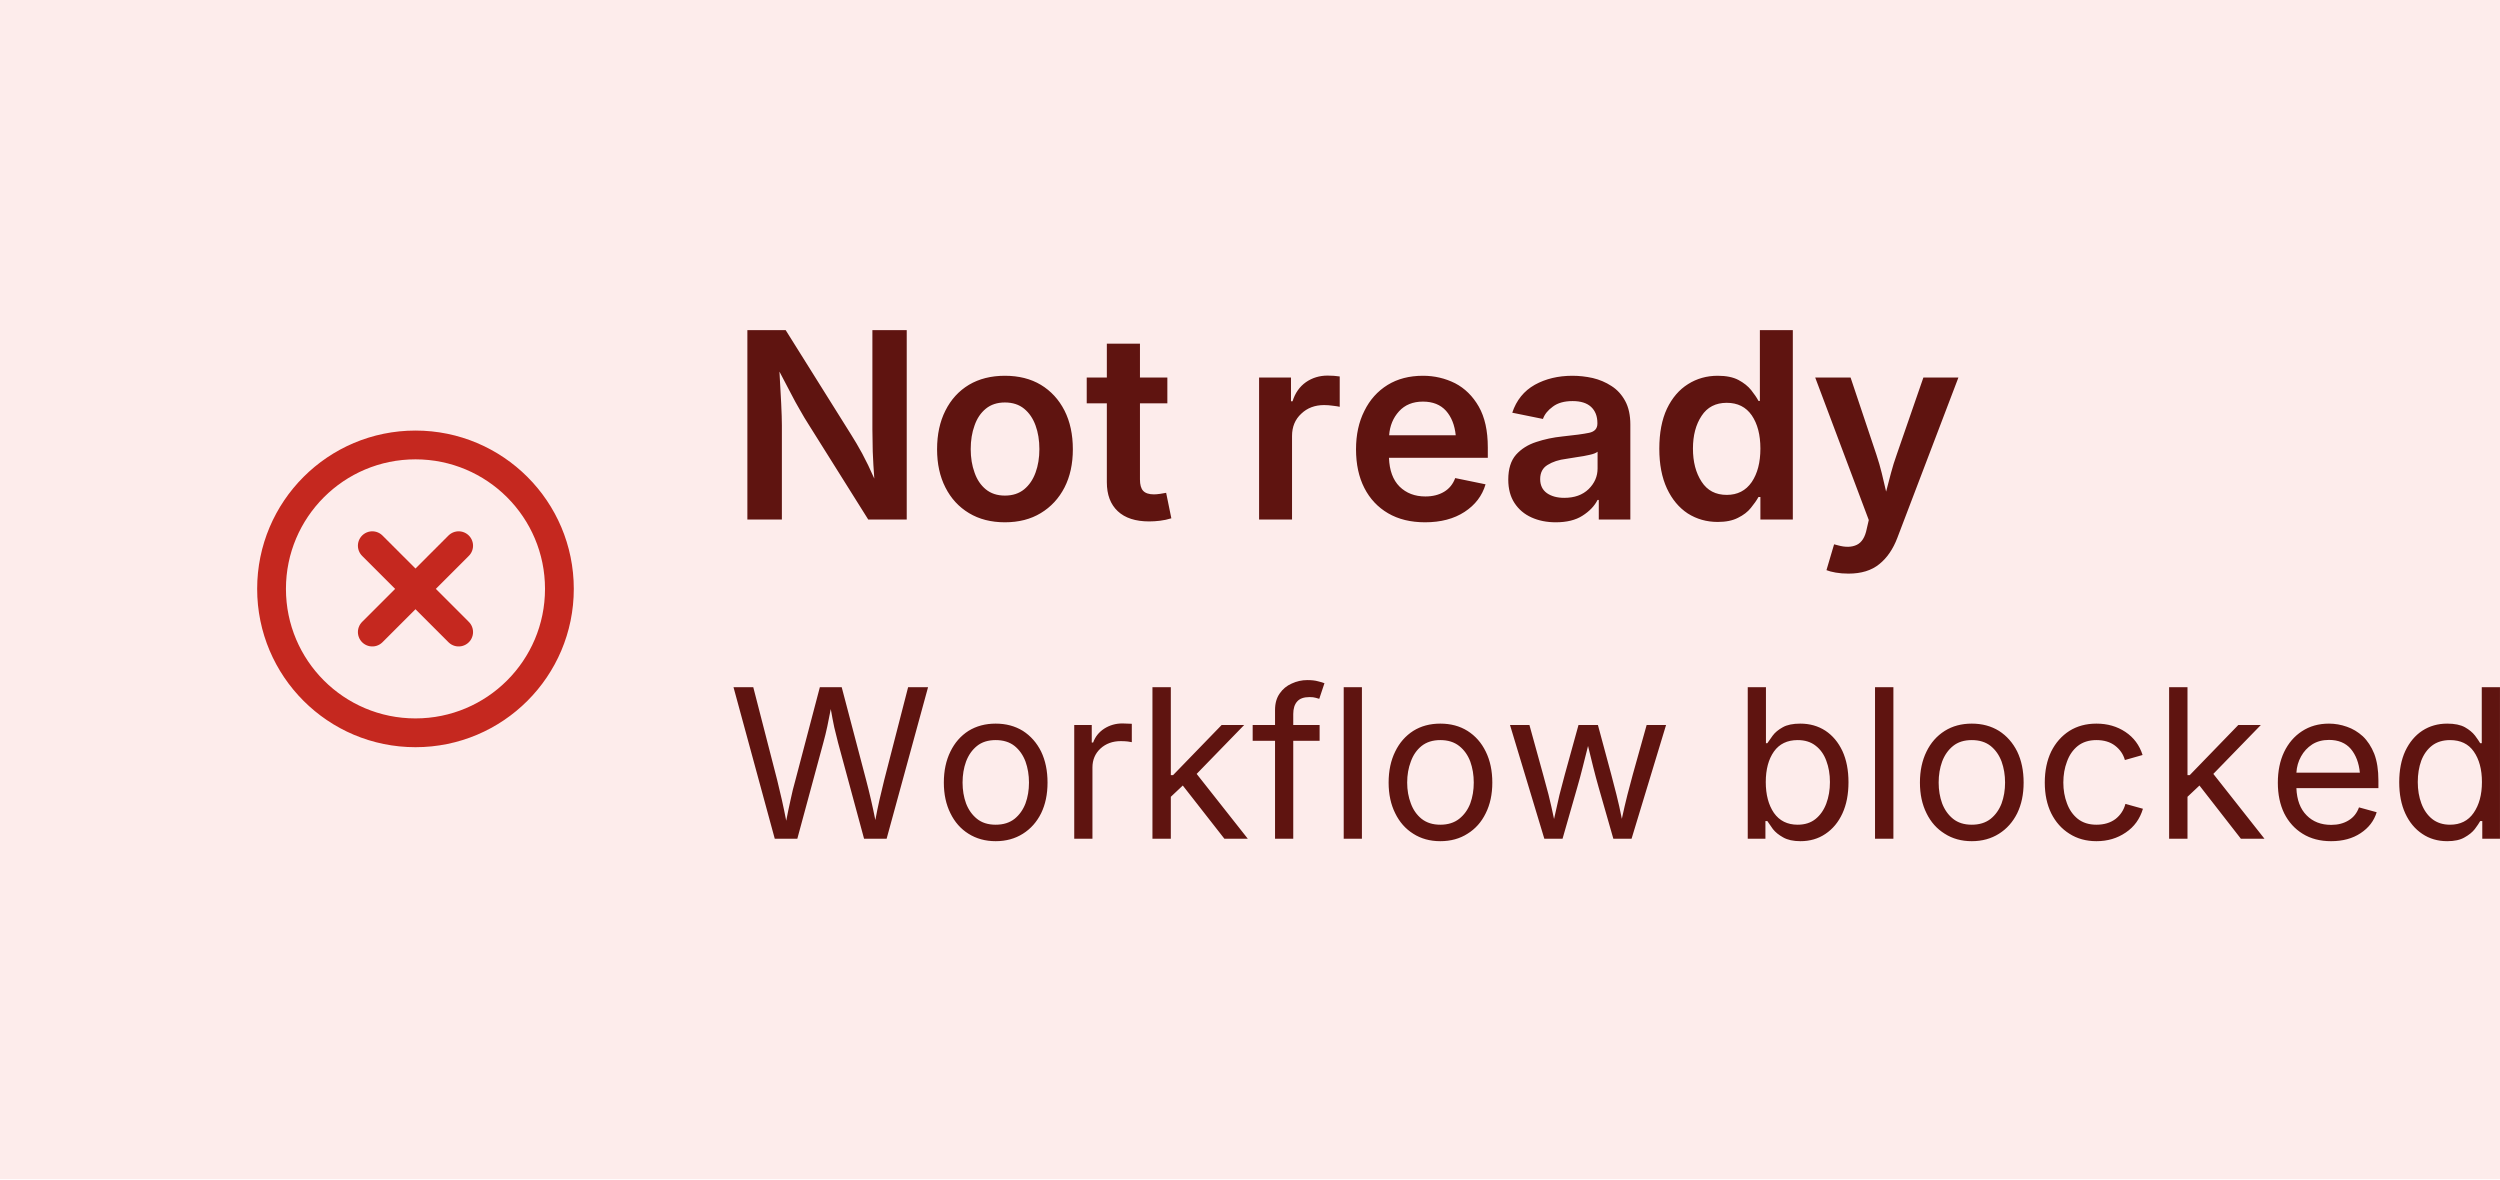
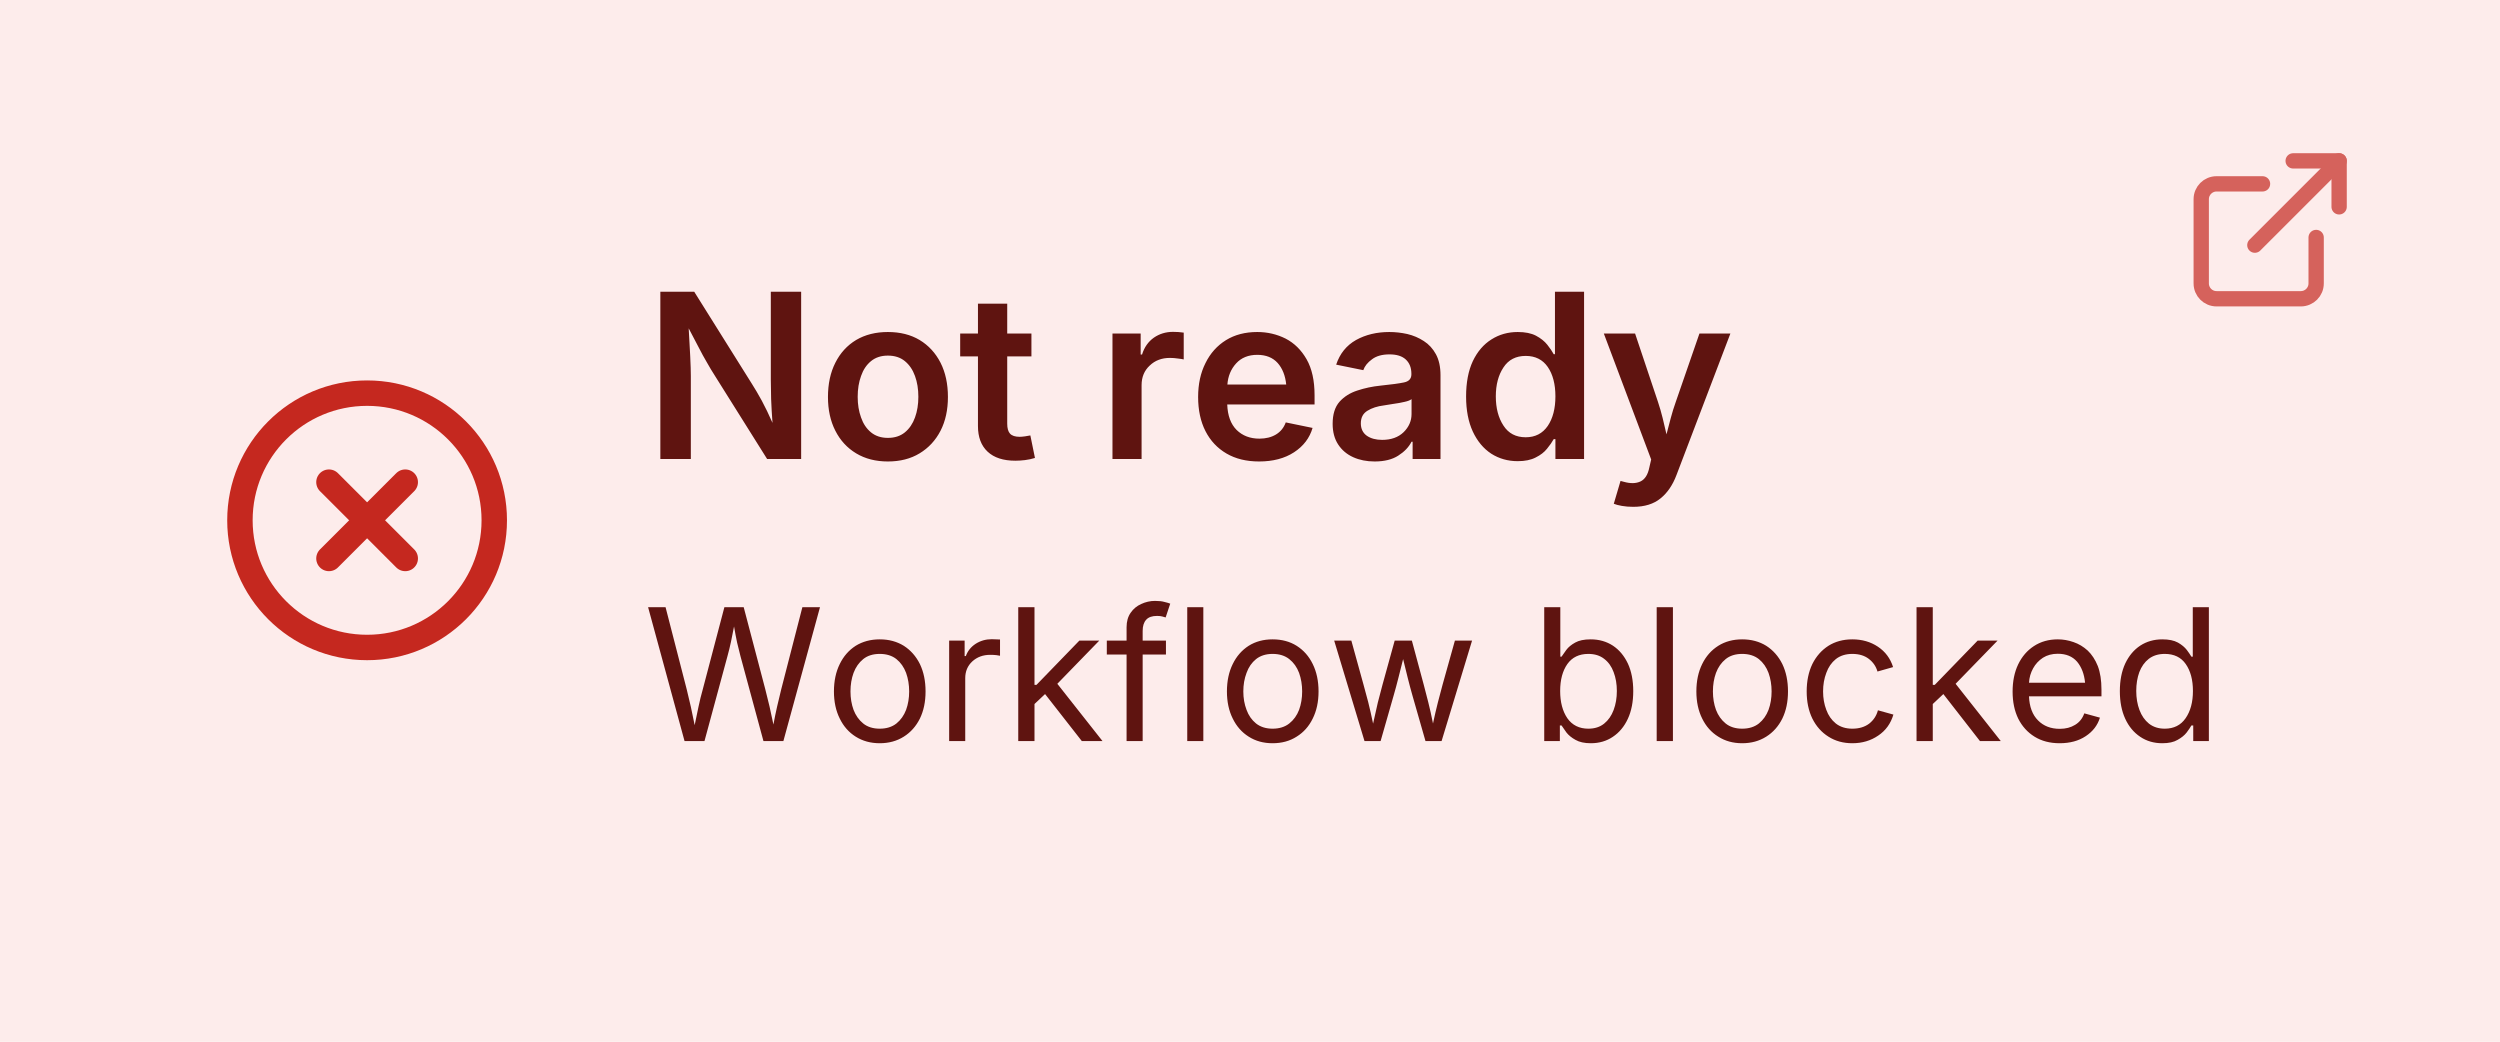
<svg xmlns="http://www.w3.org/2000/svg" width="100%" height="68">
  <style>.f{fill:#fdeceb}.t{fill:#5f1410}.i{stroke:#c5281f}@media (prefers-color-scheme:dark){.f{fill:#3a1c1c}.t{fill:#ffe9e6}.i{stroke:#ff8379}}</style>
  <rect width="100%" height="68" class="f" />
  <g transform="translate(14 24) scale(0.83)" fill="none" class="i" stroke-width="2" stroke-linecap="round" stroke-linejoin="round">
    <circle cx="12" cy="12" r="10" />
    <path d="m15 9-6 6" />
    <path d="m9 9 6 6" />
  </g>
  <path d="M43.1 39.46V28.54H45.31L49.08 34.56Q49.38 35.03 49.72 35.65Q50.06 36.28 50.42 37.1Q50.36 36.31 50.33 35.54Q50.31 34.77 50.31 34.27V28.54H52.29V39.46H50.07L46.67 34.04Q46.38 33.59 46.13 33.14Q45.87 32.7 45.6 32.17Q45.32 31.64 44.95 30.93Q45 31.94 45.05 32.76Q45.09 33.58 45.09 34.04V39.46ZM57.95 39.62Q56.76 39.62 55.88 39.09Q55 38.56 54.52 37.61Q54.04 36.67 54.04 35.41Q54.04 34.13 54.52 33.18Q55 32.22 55.88 31.69Q56.76 31.17 57.95 31.17Q59.15 31.17 60.02 31.69Q60.9 32.22 61.39 33.18Q61.87 34.13 61.87 35.41Q61.87 36.67 61.39 37.61Q60.9 38.56 60.02 39.09Q59.15 39.62 57.95 39.62ZM57.95 38.08Q58.62 38.08 59.06 37.72Q59.5 37.36 59.72 36.75Q59.94 36.15 59.94 35.4Q59.94 34.64 59.72 34.04Q59.5 33.43 59.06 33.07Q58.62 32.71 57.95 32.71Q57.29 32.71 56.85 33.07Q56.41 33.43 56.2 34.04Q55.98 34.64 55.98 35.4Q55.98 36.15 56.2 36.75Q56.41 37.36 56.85 37.72Q57.29 38.08 57.95 38.08ZM67.32 31.27V32.76H65.74V37.15Q65.74 37.6 65.92 37.8Q66.11 38.01 66.55 38.01Q66.68 38.01 66.9 37.98Q67.11 37.95 67.25 37.92L67.55 39.39Q67.23 39.49 66.9 39.53Q66.57 39.57 66.27 39.57Q65.09 39.57 64.46 38.98Q63.83 38.39 63.83 37.31V32.76H62.67V31.27H63.83V29.32H65.74V31.27ZM72.61 39.46V31.27H74.45V32.64H74.54Q74.76 31.93 75.31 31.54Q75.86 31.16 76.56 31.16Q76.93 31.16 77.26 31.21V32.96Q77.14 32.93 76.88 32.9Q76.61 32.86 76.36 32.86Q75.56 32.86 75.04 33.36Q74.51 33.85 74.51 34.64V39.46ZM82.18 39.62Q80.94 39.62 80.05 39.1Q79.16 38.58 78.68 37.64Q78.2 36.7 78.2 35.41Q78.2 34.15 78.68 33.2Q79.15 32.24 80.02 31.7Q80.88 31.17 82.06 31.17Q83.05 31.17 83.91 31.6Q84.76 32.04 85.28 32.95Q85.8 33.86 85.8 35.3V35.9H80.1Q80.14 36.99 80.71 37.56Q81.29 38.13 82.2 38.13Q82.83 38.13 83.28 37.86Q83.73 37.59 83.92 37.07L85.67 37.43Q85.38 38.42 84.46 39.02Q83.54 39.62 82.18 39.62ZM80.11 34.6H83.95Q83.86 33.72 83.39 33.19Q82.91 32.66 82.06 32.66Q81.19 32.66 80.68 33.22Q80.17 33.78 80.11 34.6ZM89.72 39.62Q88.94 39.62 88.32 39.34Q87.7 39.06 87.34 38.51Q86.98 37.96 86.98 37.16Q86.98 36.23 87.43 35.72Q87.88 35.22 88.59 34.99Q89.31 34.75 90.1 34.67Q91.17 34.56 91.64 34.46Q92.12 34.36 92.12 33.93V33.9Q92.12 33.3 91.75 32.96Q91.39 32.63 90.69 32.63Q89.97 32.63 89.55 32.95Q89.12 33.26 88.98 33.66L87.21 33.3Q87.57 32.22 88.51 31.69Q89.45 31.17 90.68 31.17Q91.26 31.17 91.85 31.3Q92.44 31.44 92.93 31.76Q93.42 32.07 93.72 32.62Q94.02 33.17 94.02 33.99V39.46H92.2V38.33H92.13Q91.86 38.86 91.26 39.24Q90.67 39.62 89.72 39.62ZM90.21 38.21Q91.09 38.21 91.61 37.71Q92.13 37.2 92.13 36.52V35.55Q92 35.66 91.67 35.73Q91.33 35.81 90.95 35.86Q90.57 35.92 90.33 35.96Q89.68 36.04 89.25 36.31Q88.82 36.57 88.82 37.13Q88.82 37.66 89.21 37.94Q89.6 38.21 90.21 38.21ZM99.06 39.6Q98.1 39.6 97.33 39.11Q96.57 38.61 96.13 37.67Q95.69 36.72 95.69 35.38Q95.69 34.01 96.13 33.07Q96.58 32.13 97.35 31.65Q98.11 31.17 99.06 31.17Q99.79 31.17 100.25 31.41Q100.72 31.66 100.99 32Q101.26 32.34 101.41 32.62H101.49V28.54H103.39V39.46H101.52V38.16H101.41Q101.25 38.45 100.97 38.79Q100.7 39.13 100.23 39.36Q99.77 39.6 99.06 39.6ZM99.58 38.04Q100.51 38.04 101.02 37.3Q101.52 36.56 101.52 35.37Q101.52 34.18 101.02 33.45Q100.52 32.73 99.58 32.73Q98.62 32.73 98.13 33.48Q97.63 34.23 97.63 35.37Q97.63 36.52 98.13 37.28Q98.62 38.04 99.58 38.04ZM105.33 42.38 105.77 40.89 106 40.95Q106.64 41.13 107.08 40.92Q107.51 40.71 107.65 40.01L107.77 39.49L104.68 31.27H106.72L108.21 35.72Q108.39 36.26 108.52 36.79Q108.65 37.32 108.77 37.85Q108.91 37.31 109.05 36.78Q109.19 36.25 109.38 35.72L110.92 31.27H112.94L109.42 40.51Q109.05 41.49 108.38 42.03Q107.71 42.58 106.6 42.58Q106.2 42.58 105.86 42.52Q105.52 42.46 105.33 42.38Z" class="t" transform="translate(0 -9.5)" />
  <path d="M44.68 38.37 42.3 29.63H43.44L44.82 34.99Q44.96 35.55 45.09 36.13Q45.22 36.71 45.34 37.33Q45.46 36.71 45.59 36.13Q45.71 35.55 45.87 34.99L47.28 29.63H48.54L49.95 34.99Q50.24 36.09 50.48 37.29Q50.59 36.69 50.72 36.12Q50.85 35.55 50.99 34.99L52.37 29.63H53.52L51.13 38.37H49.83L48.33 32.83Q48.22 32.42 48.11 31.94Q48.01 31.47 47.91 30.89Q47.81 31.43 47.71 31.89Q47.61 32.36 47.48 32.83L45.98 38.37ZM57.42 38.51Q56.53 38.51 55.85 38.08Q55.18 37.66 54.81 36.9Q54.43 36.14 54.43 35.13Q54.43 34.11 54.81 33.34Q55.18 32.58 55.85 32.15Q56.53 31.73 57.42 31.73Q58.31 31.73 58.99 32.15Q59.66 32.58 60.04 33.34Q60.41 34.11 60.41 35.13Q60.41 36.14 60.04 36.9Q59.66 37.66 58.99 38.08Q58.31 38.51 57.42 38.51ZM57.42 37.56Q58.08 37.56 58.51 37.22Q58.93 36.88 59.14 36.33Q59.34 35.78 59.34 35.13Q59.34 34.48 59.14 33.92Q58.93 33.36 58.51 33.02Q58.08 32.68 57.42 32.68Q56.76 32.68 56.34 33.02Q55.92 33.36 55.71 33.92Q55.51 34.47 55.51 35.13Q55.51 35.78 55.71 36.33Q55.92 36.88 56.34 37.22Q56.76 37.56 57.42 37.56ZM61.95 38.37V31.81H62.96V32.82H63.04Q63.22 32.32 63.68 32.02Q64.15 31.72 64.73 31.72Q64.85 31.72 65.01 31.73Q65.17 31.73 65.27 31.74V32.8Q65.22 32.79 65.03 32.76Q64.85 32.74 64.63 32.74Q63.93 32.74 63.46 33.17Q63 33.6 63 34.26V38.37ZM66.46 38.37V29.63H67.52V34.7H67.65L70.45 31.81H71.75L69.01 34.63L71.96 38.37H70.61L68.21 35.3L67.52 35.95V38.37ZM76.1 31.81V32.72H74.58V38.37H73.53V32.72H72.24V31.81H73.53V30.94Q73.53 30.37 73.8 29.99Q74.06 29.61 74.49 29.42Q74.92 29.22 75.39 29.22Q75.77 29.22 76.01 29.29Q76.26 29.35 76.38 29.4L76.08 30.3Q76 30.27 75.87 30.24Q75.74 30.2 75.52 30.2Q75.03 30.2 74.81 30.45Q74.58 30.7 74.58 31.18V31.81ZM78.54 29.63V38.37H77.49V29.63ZM83.06 38.51Q82.17 38.51 81.5 38.08Q80.83 37.66 80.46 36.9Q80.08 36.14 80.08 35.13Q80.08 34.11 80.46 33.34Q80.83 32.58 81.5 32.15Q82.17 31.73 83.06 31.73Q83.96 31.73 84.63 32.15Q85.31 32.58 85.68 33.34Q86.06 34.11 86.06 35.13Q86.06 36.14 85.68 36.9Q85.31 37.66 84.63 38.08Q83.96 38.51 83.06 38.51ZM83.06 37.56Q83.72 37.56 84.15 37.22Q84.58 36.88 84.79 36.33Q84.99 35.78 84.99 35.13Q84.99 34.48 84.79 33.92Q84.58 33.36 84.15 33.02Q83.72 32.68 83.06 32.68Q82.41 32.68 81.98 33.02Q81.56 33.36 81.36 33.92Q81.15 34.47 81.15 35.13Q81.15 35.78 81.36 36.33Q81.56 36.88 81.98 37.22Q82.41 37.56 83.06 37.56ZM89.06 38.37 87.08 31.81H88.2L88.99 34.67Q89.13 35.18 89.3 35.82Q89.46 36.46 89.62 37.23Q89.78 36.48 89.93 35.85Q90.09 35.22 90.24 34.67L91.03 31.81H92.15L92.92 34.67Q93.06 35.2 93.22 35.83Q93.38 36.46 93.53 37.22Q93.69 36.47 93.85 35.84Q94.01 35.21 94.16 34.67L94.96 31.81H96.08L94.09 38.37H93.04L92.19 35.4Q92.03 34.84 91.88 34.24Q91.73 33.64 91.58 33.02Q91.43 33.64 91.27 34.25Q91.12 34.85 90.96 35.4L90.11 38.37ZM103.83 38.51Q103.21 38.51 102.83 38.29Q102.45 38.08 102.24 37.81Q102.04 37.53 101.92 37.35H101.81V38.37H100.79V29.63H101.84V32.86H101.92Q102.04 32.69 102.23 32.42Q102.43 32.15 102.81 31.94Q103.18 31.73 103.82 31.73Q104.64 31.73 105.27 32.14Q105.89 32.55 106.25 33.31Q106.6 34.07 106.6 35.11Q106.6 36.15 106.25 36.91Q105.9 37.67 105.27 38.09Q104.65 38.51 103.83 38.51ZM103.67 37.56Q104.29 37.56 104.7 37.23Q105.11 36.9 105.32 36.34Q105.53 35.78 105.53 35.1Q105.53 34.42 105.32 33.87Q105.12 33.32 104.7 33Q104.29 32.68 103.67 32.68Q102.77 32.68 102.3 33.34Q101.83 34.01 101.83 35.1Q101.83 36.19 102.3 36.88Q102.78 37.56 103.67 37.56ZM109.19 29.63V38.37H108.13V29.63ZM113.71 38.51Q112.82 38.51 112.15 38.08Q111.47 37.66 111.1 36.9Q110.72 36.14 110.72 35.13Q110.72 34.11 111.1 33.34Q111.47 32.58 112.15 32.15Q112.82 31.73 113.71 31.73Q114.6 31.73 115.28 32.15Q115.95 32.58 116.33 33.34Q116.7 34.11 116.7 35.13Q116.7 36.14 116.33 36.9Q115.95 37.66 115.28 38.08Q114.6 38.51 113.71 38.51ZM113.71 37.56Q114.37 37.56 114.8 37.22Q115.22 36.88 115.43 36.33Q115.63 35.78 115.63 35.13Q115.63 34.48 115.43 33.92Q115.22 33.36 114.8 33.02Q114.37 32.68 113.71 32.68Q113.05 32.68 112.63 33.02Q112.21 33.36 112 33.92Q111.8 34.47 111.8 35.13Q111.8 35.78 112 36.33Q112.21 36.88 112.63 37.22Q113.05 37.56 113.71 37.56ZM120.9 38.51Q120.01 38.51 119.34 38.08Q118.67 37.66 118.29 36.9Q117.92 36.14 117.92 35.13Q117.92 34.11 118.29 33.34Q118.67 32.58 119.34 32.15Q120.01 31.73 120.9 31.73Q121.85 31.73 122.57 32.21Q123.29 32.69 123.56 33.54L122.54 33.83Q122.4 33.33 121.97 33Q121.55 32.68 120.9 32.68Q120.25 32.68 119.82 33.02Q119.4 33.36 119.2 33.92Q118.99 34.47 118.99 35.13Q118.99 35.78 119.2 36.33Q119.4 36.88 119.82 37.22Q120.25 37.56 120.9 37.56Q121.56 37.56 122 37.23Q122.43 36.89 122.57 36.36L123.58 36.64Q123.32 37.52 122.59 38.01Q121.86 38.51 120.9 38.51ZM125.09 38.37V29.63H126.15V34.7H126.28L129.08 31.81H130.38L127.64 34.63L130.59 38.37H129.23L126.84 35.3L126.15 35.95V38.37ZM134.43 38.51Q133.48 38.51 132.79 38.08Q132.11 37.66 131.73 36.91Q131.36 36.15 131.36 35.14Q131.36 34.13 131.72 33.37Q132.09 32.6 132.75 32.17Q133.42 31.73 134.31 31.73Q134.83 31.73 135.34 31.91Q135.84 32.08 136.26 32.46Q136.67 32.85 136.92 33.47Q137.16 34.1 137.16 35.01V35.45H132.43Q132.47 36.47 133.02 37.02Q133.56 37.57 134.44 37.57Q135.02 37.57 135.44 37.31Q135.86 37.06 136.04 36.56L137.06 36.84Q136.83 37.59 136.13 38.05Q135.44 38.51 134.43 38.51ZM132.43 34.56H136.09Q136.01 33.72 135.57 33.19Q135.12 32.67 134.31 32.67Q133.75 32.67 133.34 32.93Q132.93 33.2 132.7 33.62Q132.46 34.05 132.43 34.56ZM141.13 38.51Q140.31 38.51 139.69 38.09Q139.06 37.67 138.71 36.91Q138.36 36.15 138.36 35.11Q138.36 34.07 138.71 33.31Q139.07 32.55 139.69 32.14Q140.32 31.73 141.13 31.73Q141.77 31.73 142.15 31.94Q142.52 32.15 142.73 32.42Q142.93 32.69 143.03 32.86H143.12V29.63H144.17V38.37H143.15V37.35H143.03Q142.93 37.53 142.72 37.81Q142.51 38.08 142.13 38.29Q141.76 38.51 141.13 38.51ZM141.29 37.56Q142.18 37.56 142.65 36.88Q143.13 36.19 143.13 35.1Q143.13 34.01 142.66 33.34Q142.2 32.68 141.29 32.68Q140.67 32.68 140.25 33Q139.84 33.32 139.63 33.87Q139.43 34.42 139.43 35.1Q139.43 35.78 139.64 36.34Q139.85 36.9 140.26 37.23Q140.68 37.56 141.29 37.56Z" class="t" transform="translate(0 10)" />
+   <svg x="100%" y="9" overflow="visible">
+     <g transform="translate(-21 0)" opacity="0.7">
+       <g transform="translate(0 0) scale(0.5)" fill="none" class="i" stroke-width="2" stroke-linecap="round" stroke-linejoin="round">
+         <path d="M15 3h6v6" />
+         <path d="M10 14 21 3" />
+         <path d="M18 13v6a2 2 0 0 1-2 2H5a2 2 0 0 1-2-2V8a2 2 0 0 1 2-2h6" />
+       </g>
+     </g>
+   </svg>
</svg>
